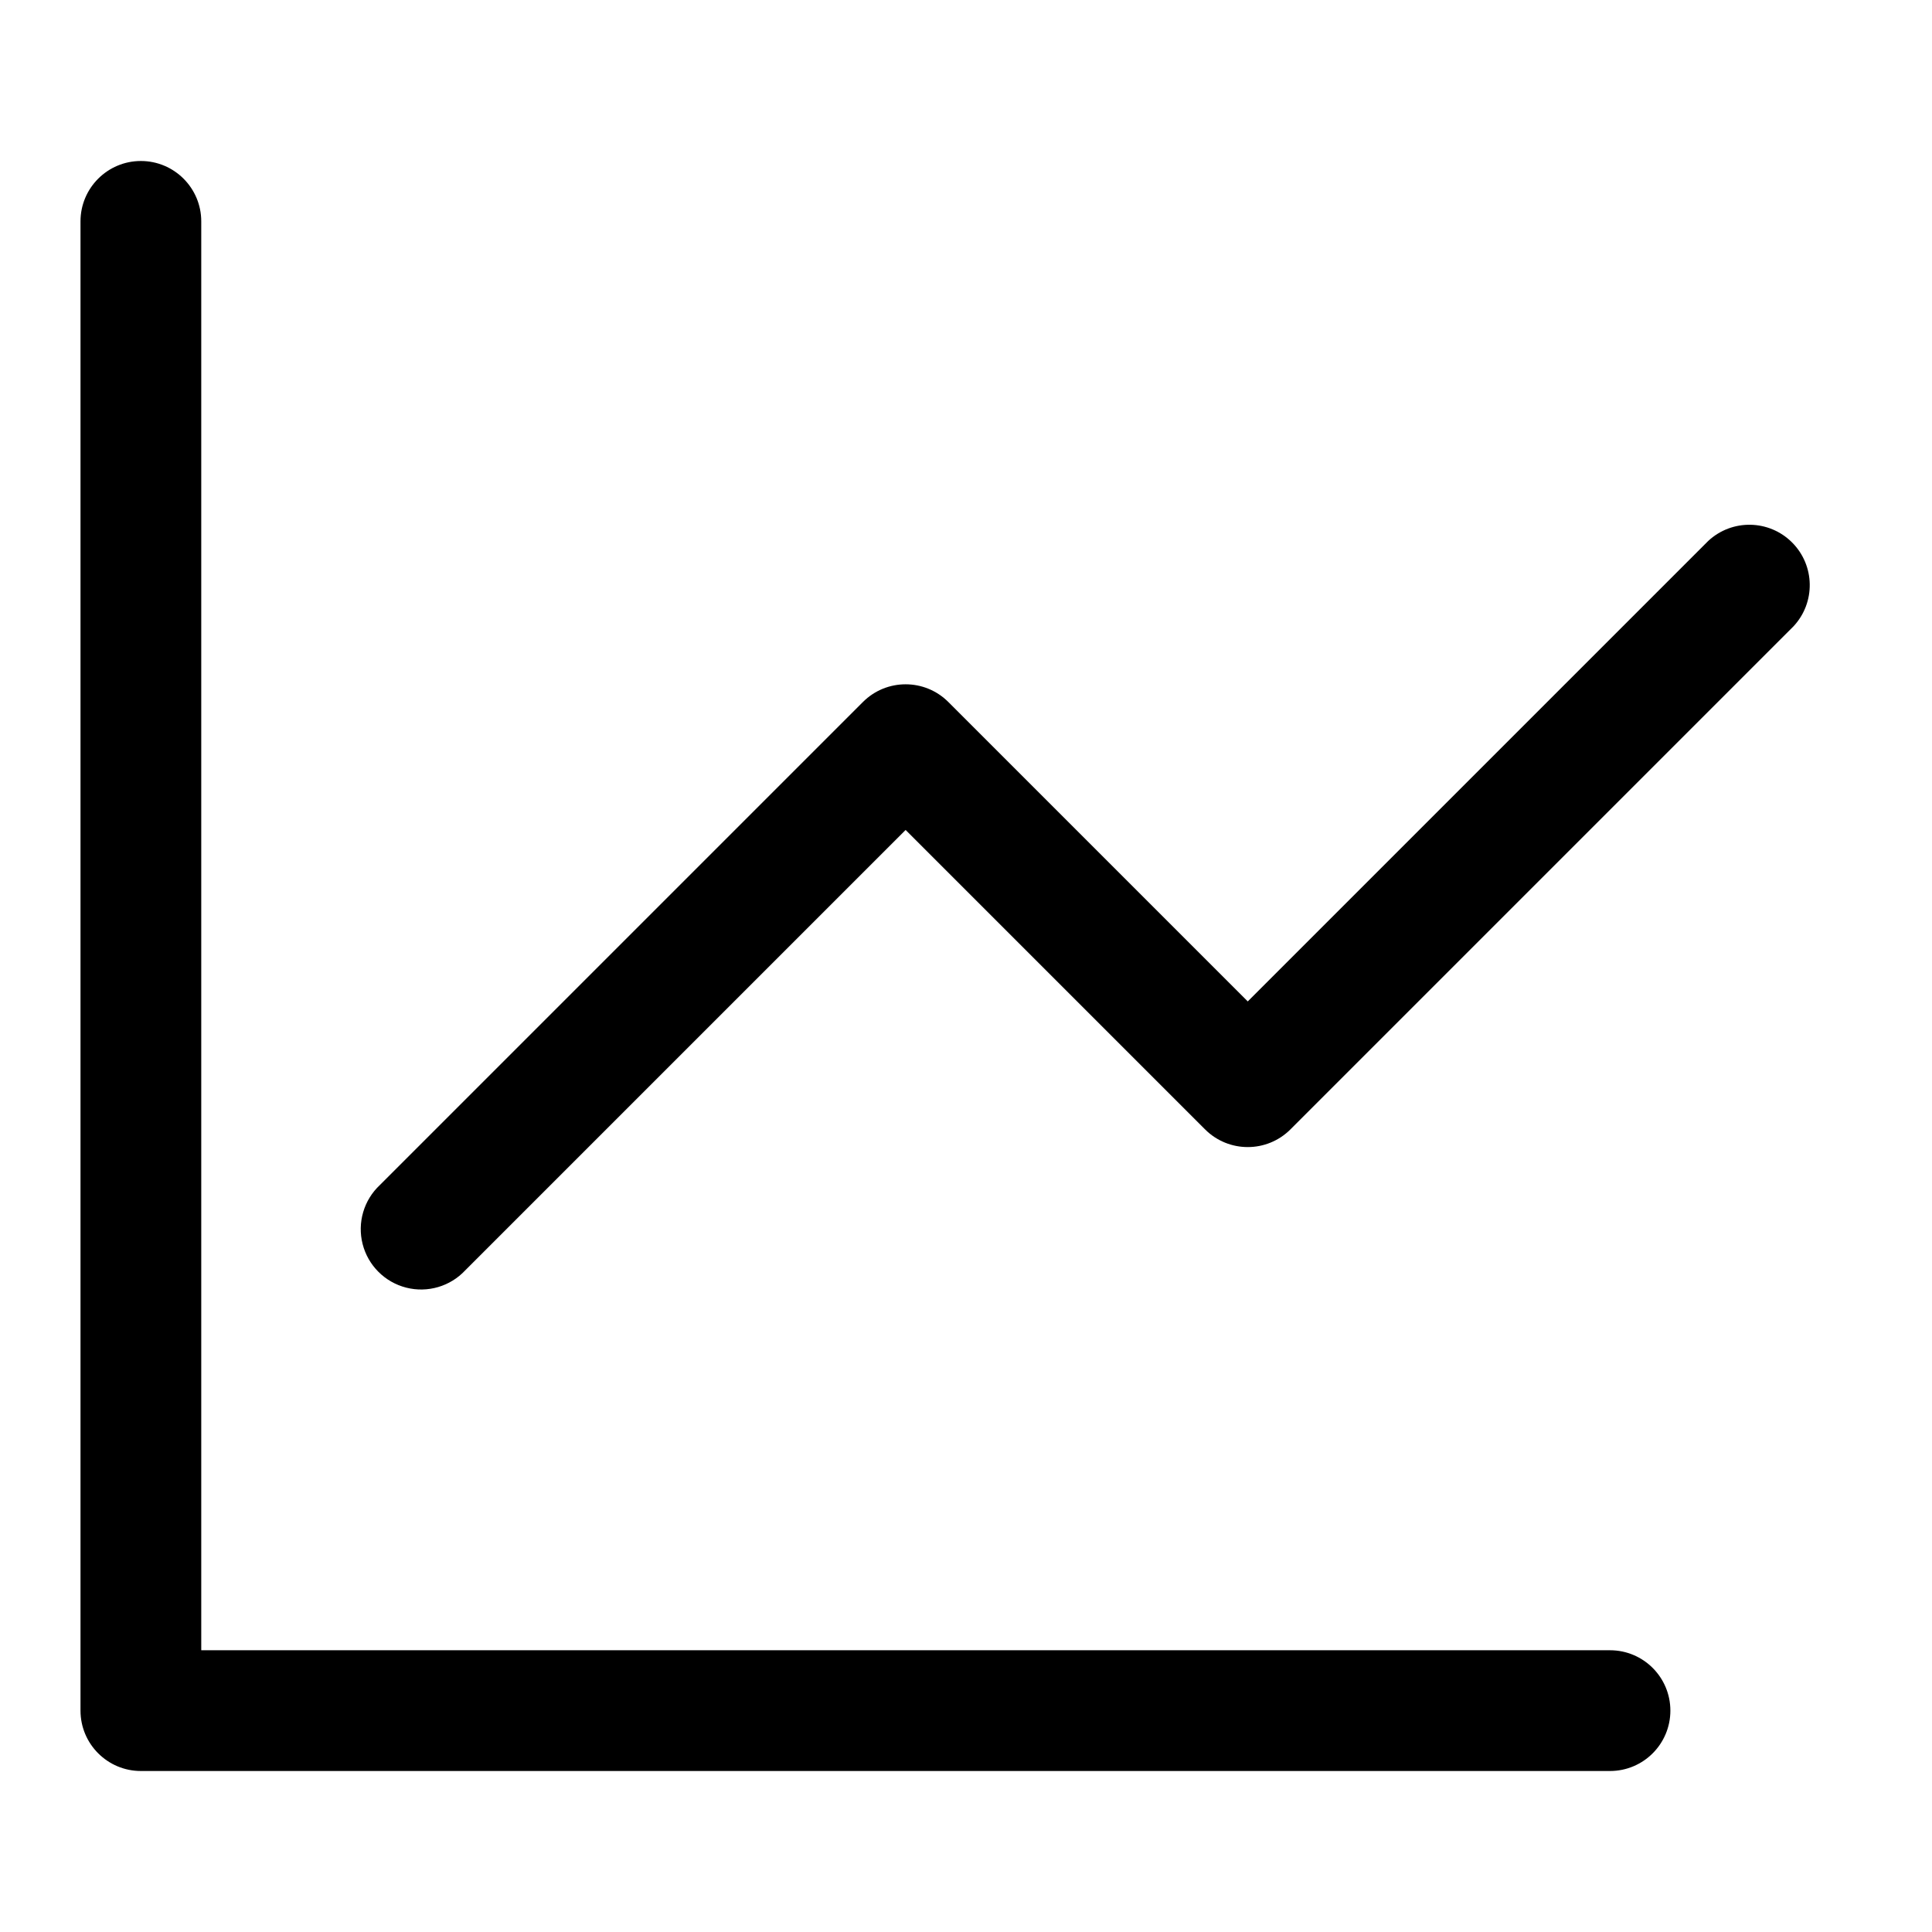
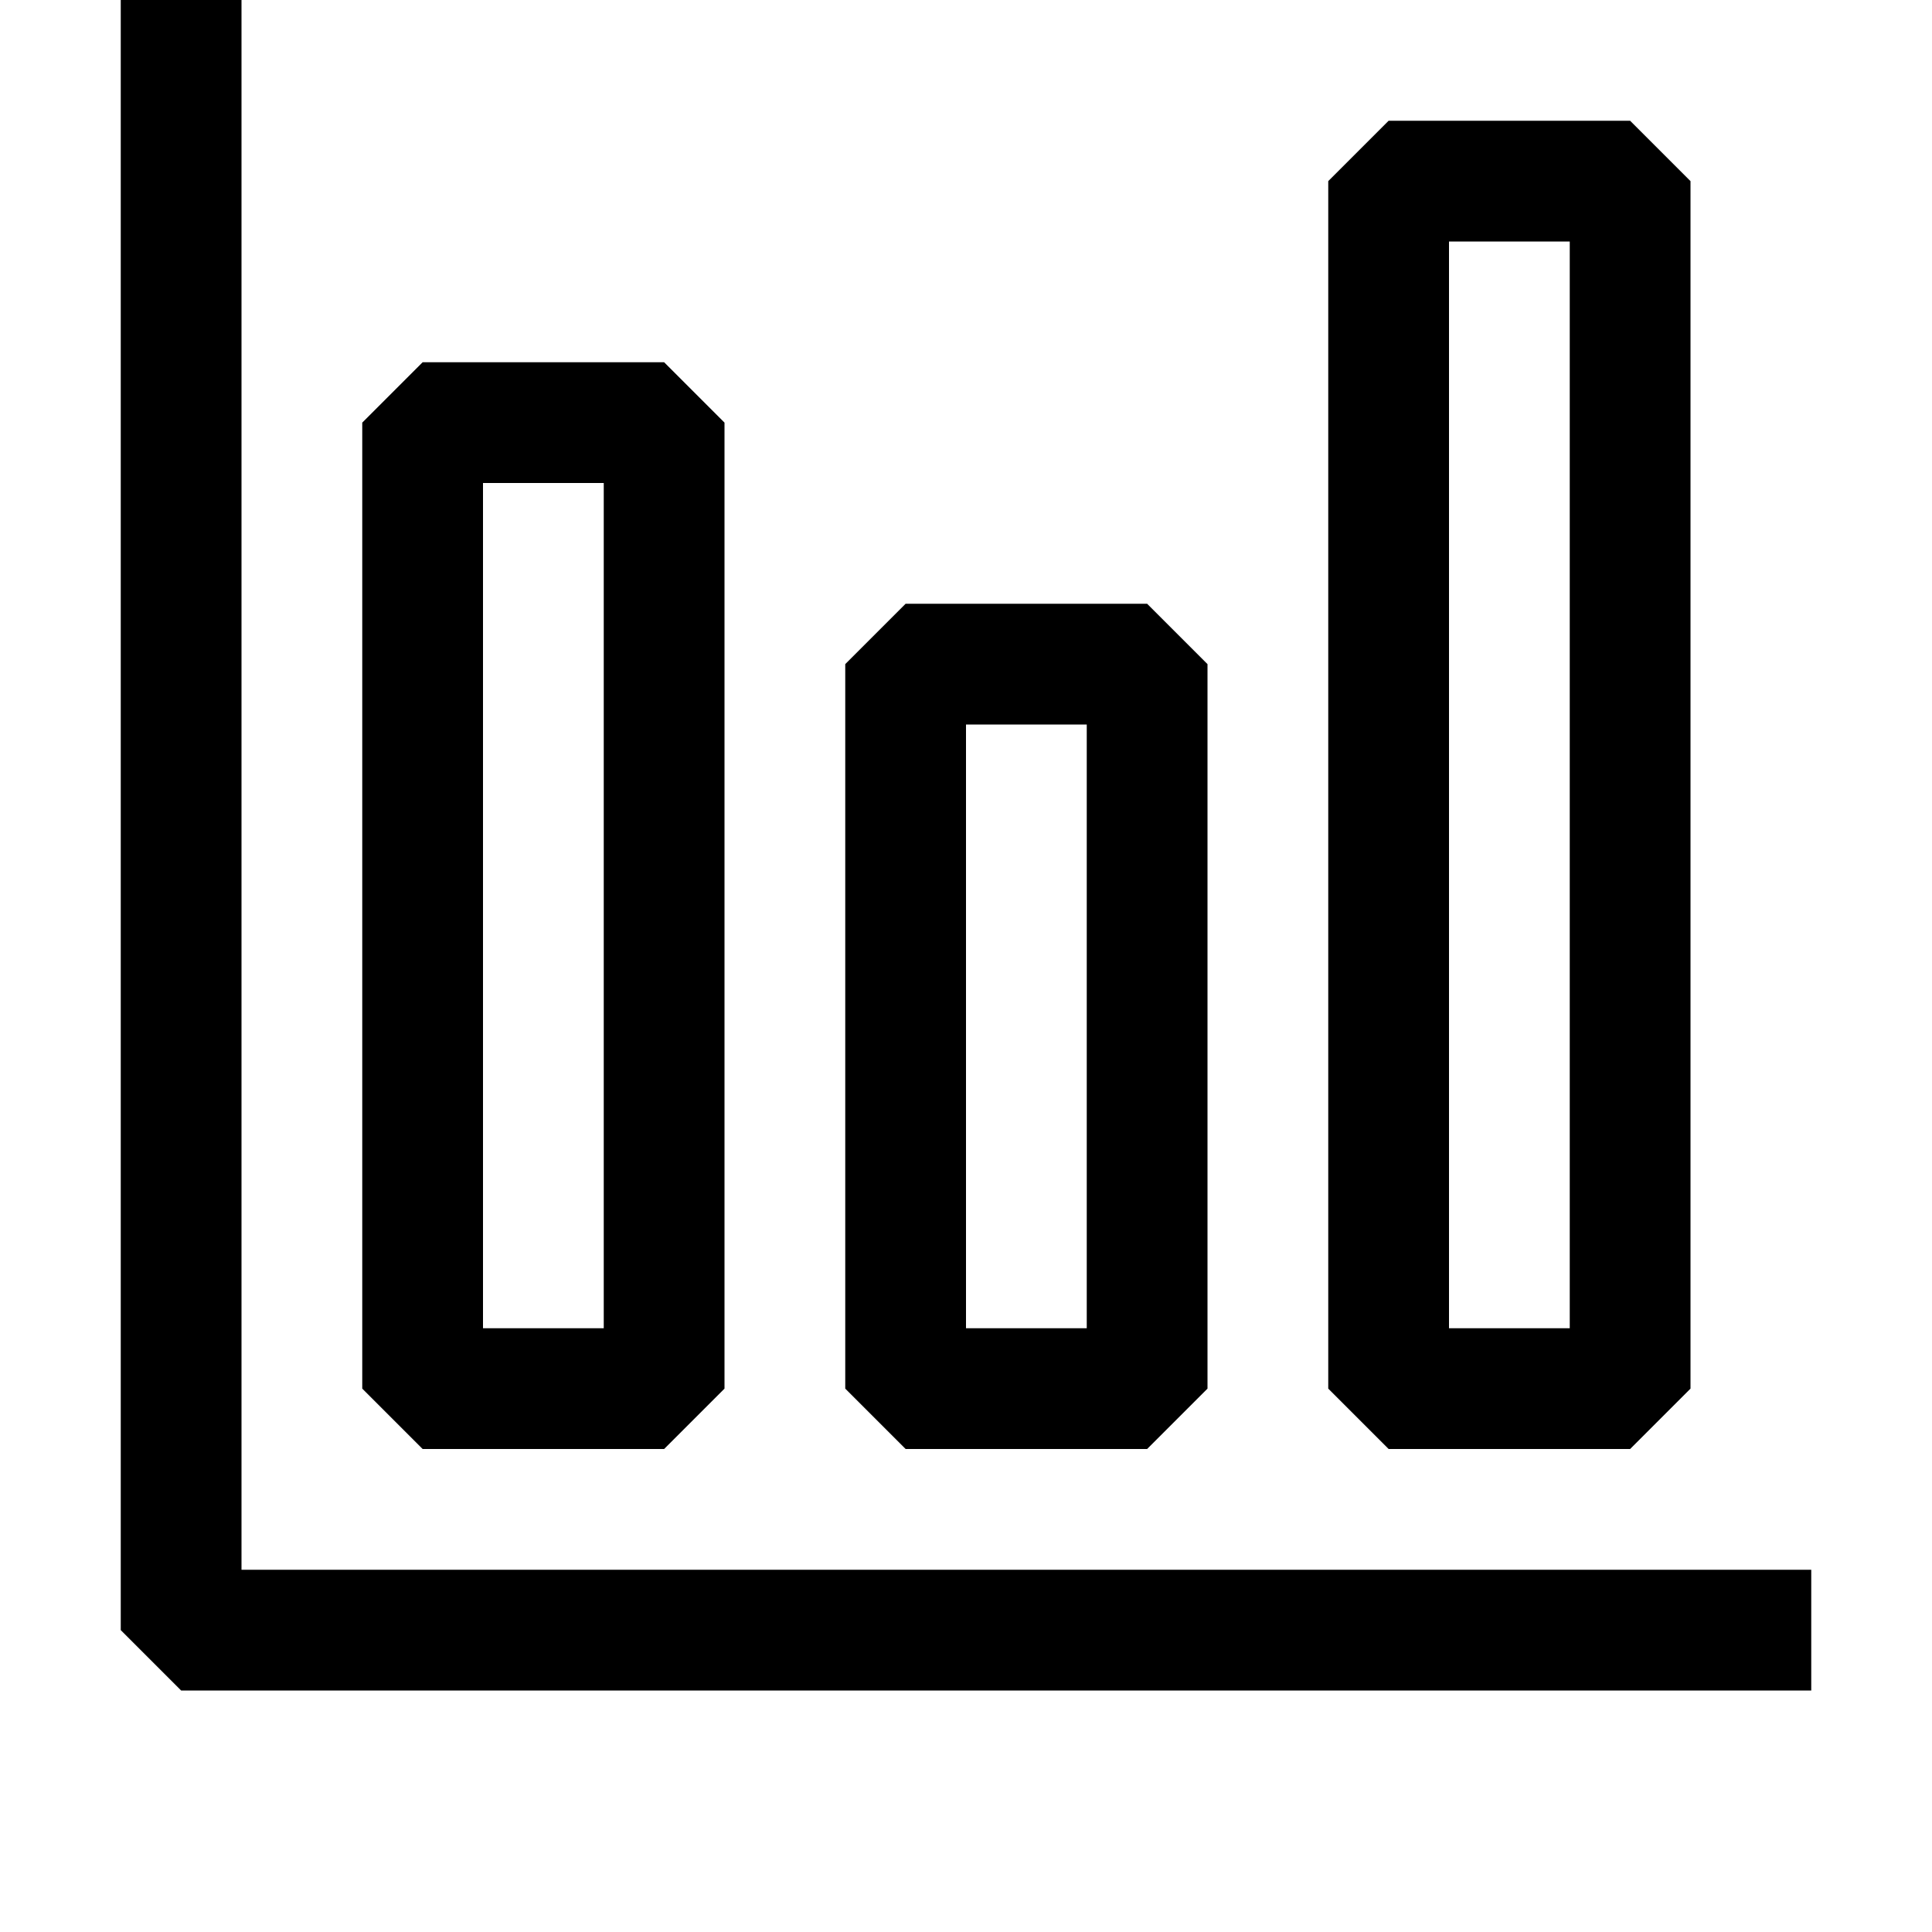
- <svg xmlns="http://www.w3.org/2000/svg" stroke="currentColor" fill="currentColor" stroke-width="0" viewBox="0 0 24 24" height="200px" width="200px">
-   <path d="M2.5 2.75a.75.75 0 0 0-1.5 0v18.5c0 .414.336.75.75.75H20a.75.75 0 0 0 0-1.5H2.5V2.75Z" />
-   <path d="M22.28 7.78a.75.75 0 0 0-1.06-1.06l-5.72 5.72-3.72-3.72a.75.75 0 0 0-1.06 0l-6 6a.75.75 0 1 0 1.06 1.06l5.47-5.47 3.72 3.72a.75.75 0 0 0 1.06 0l6.25-6.25Z" />
+ <svg xmlns="http://www.w3.org/2000/svg" stroke="currentColor" fill="currentColor" stroke-width="0" viewBox="0 0 16 16" height="200px" width="200px">
+   <path fill-rule="evenodd" clip-rule="evenodd" d="M1.5 14H15v-1H2V0H1v13.5l.5.5zM3 11.5v-8l.5-.5h2l.5.5v8l-.5.5h-2l-.5-.5zm2-.5V4H4v7h1zm6-9.5v10l.5.5h2l.5-.5v-10l-.5-.5h-2l-.5.5zm2 .5v9h-1V2h1zm-6 9.5v-6l.5-.5h2l.5.5v6l-.5.5h-2l-.5-.5zm2-.5V6H8v5h1z" />
</svg>
